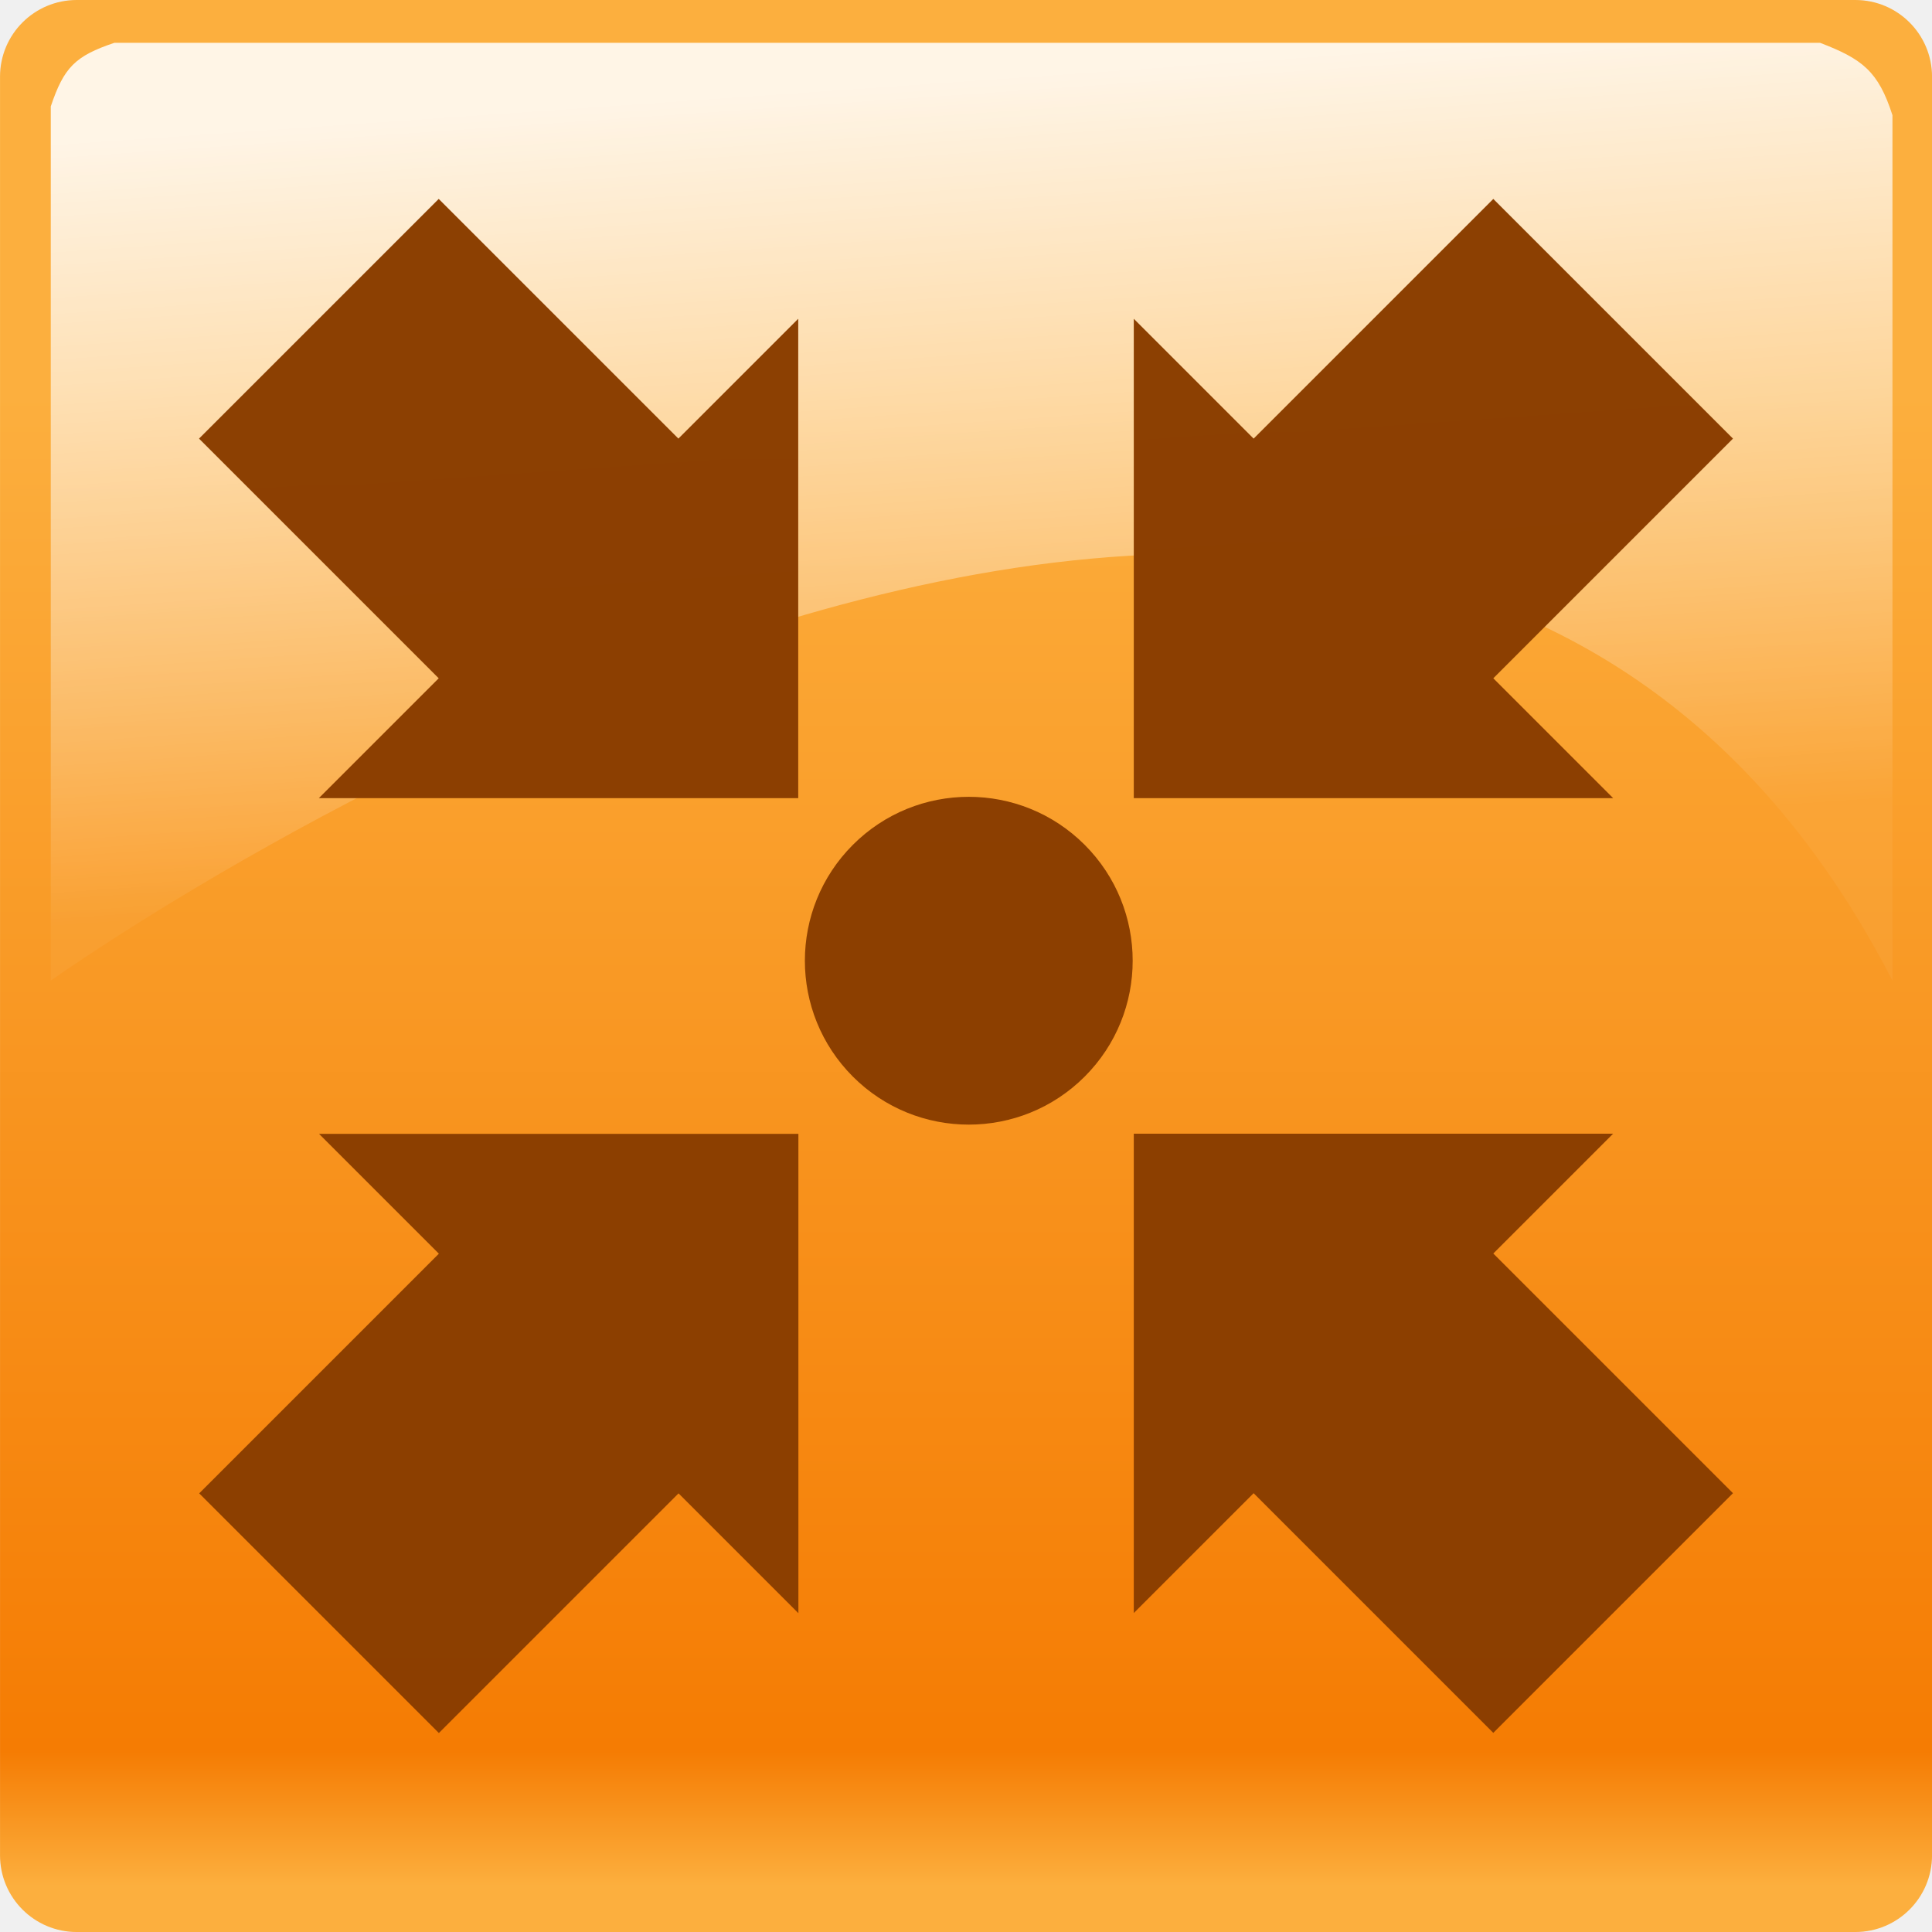
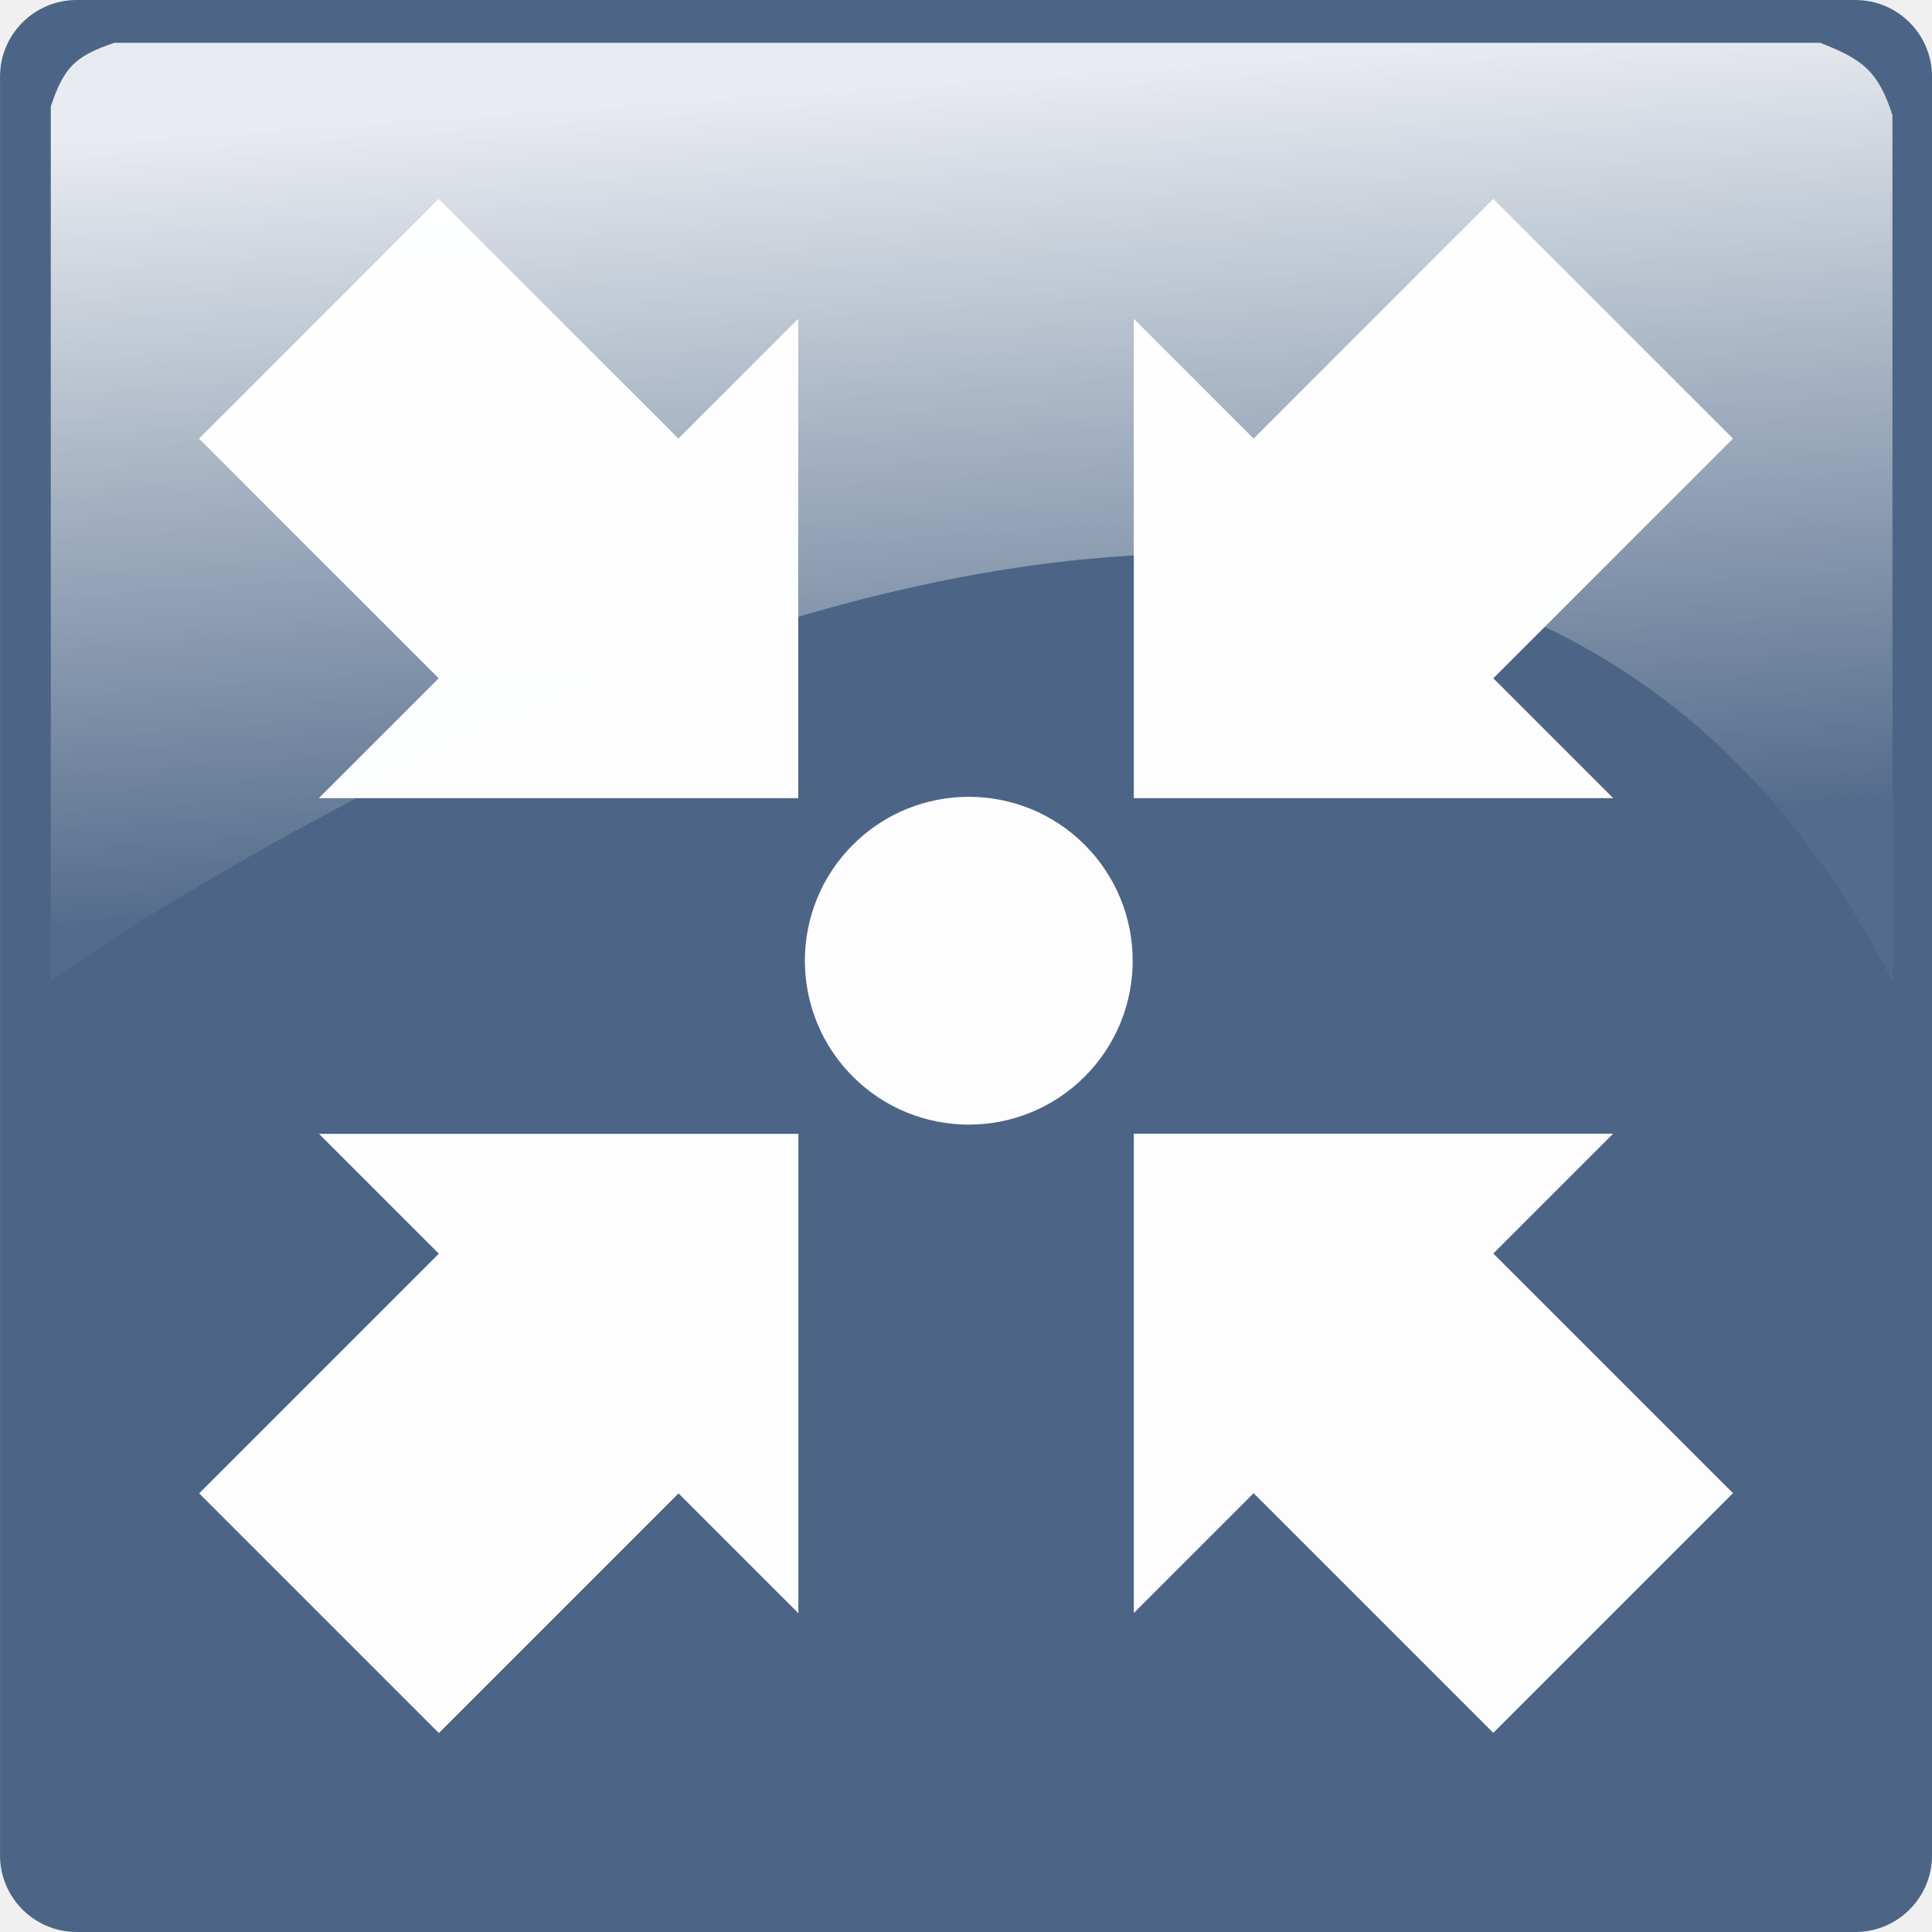
<svg xmlns="http://www.w3.org/2000/svg" viewBox="0 0 170.995 170.995" width="45" height="45">
  <defs>
-     <linearGradient id="b" x1="478.96" x2="478.96" y1="376.65" y2="244.42" gradientUnits="userSpaceOnUse">
-       <stop stop-color="#fcaf3e" offset="0" />
-       <stop stop-color="#f57c03" offset=".09" />
-       <stop stop-color="#fcaf3e" offset="1" />
+     <linearGradient id="a" x1="478.96" x2="478.96" y1="376.65" y2="244.42" gradientUnits="userSpaceOnUse">
+       <stop stop-color="#fcaf3e" offset="0" style="stop-color:#4c6586;stop-opacity:1" />
+       <stop stop-color="#f57c03" offset=".09" style="stop-color:#4c6586;stop-opacity:1" />
+       <stop stop-color="#fcaf3e" offset="1" style="stop-color:#4c6586;stop-opacity:1" />
    </linearGradient>
-     <linearGradient id="a" x1="475.26" x2="480.09" y1="216.51" y2="285.67" gradientUnits="userSpaceOnUse">
+     <linearGradient id="b" x1="475.26" x2="480.09" y1="216.51" y2="285.67" gradientUnits="userSpaceOnUse">
      <stop stop-color="#fff" offset="0" />
      <stop stop-color="#fff" stop-opacity=".053" offset="1" />
    </linearGradient>
  </defs>
-   <g transform="translate(-385.93 -209.72)">
-     <path d="m392.72 209.72h157.42a6.788 6.788 0 0 1 6.788 6.788v157.42a6.788 6.788 0 0 1 -6.788 6.788h-157.42a6.788 6.788 0 0 1 -6.788 -6.788v-157.42a6.788 6.788 0 0 1 6.788 -6.788" fill="url(#b)" />
-     <path d="m396.05 213.51c-3.466 1.168-4.457 2.159-5.625 5.625v77.375s119.15-85 163 0v-76.594c-1.252-3.903-2.68-4.978-6.406-6.406h-150.97z" fill="url(#a)" opacity=".868" />
-     <g transform="matrix(.70711 -.70711 .70711 .70711 151.56 293.54)" fill="#8b3e00">
-       <path d="m174 197.38v15h-30v30h30v15l30-30-30-30z" opacity=".986" />
-       <path d="m276 257.36v-15h30v-30h-30v-15l-30 30 30 30z" opacity=".986" />
-       <path d="m195 278.36h15v30h30v-30h15l-30-30-30 30z" opacity=".986" />
-       <path d="m255 176.36h-15v-30h-30v30h-15l30 30 30-30z" opacity=".986" />
-       <path transform="translate(15.494 14.849)" d="m224.51 212.36a14.506 14.506 0 1 1 -29.013 0 14.506 14.506 0 1 1 29.013 0z" opacity=".986" />
-     </g>
+   <path d="M392.72 209.72h157.42a6.788 6.788 0 0 1 6.788 6.788v157.42a6.788 6.788 0 0 1-6.788 6.787H392.72a6.788 6.788 0 0 1-6.788-6.787v-157.42a6.788 6.788 0 0 1 6.788-6.788" fill="url(#a)" transform="translate(-385.93 -209.72)" />
+   <path d="M396.05 213.51c-3.466 1.168-4.457 2.159-5.625 5.625v77.375s119.15-85 163 0v-76.594c-1.252-3.903-2.68-4.978-6.406-6.406h-150.97z" fill="url(#b)" opacity=".868" transform="translate(-385.93 -209.72)" />
+   <g fill="#8b3e00">
+     <path d="M174 197.38v15h-30v30h30v15l30-30-30-30zM276 257.36v-15h30v-30h-30v-15l-30 30 30 30zM195 278.36h15v30h30v-30h15l-30-30-30 30zM255 176.36h-15v-30h-30v30h-15l30 30 30-30z" opacity=".986" style="fill:#fff;fill-opacity:1" transform="rotate(-45 -16.005 324.818)" />
+     <path transform="rotate(-45 -5.828 298.69)" d="M224.51 212.36a14.506 14.506 0 1 1-29.013 0 14.506 14.506 0 1 1 29.013 0z" opacity=".986" style="fill:#fff;fill-opacity:1" />
  </g>
</svg>
